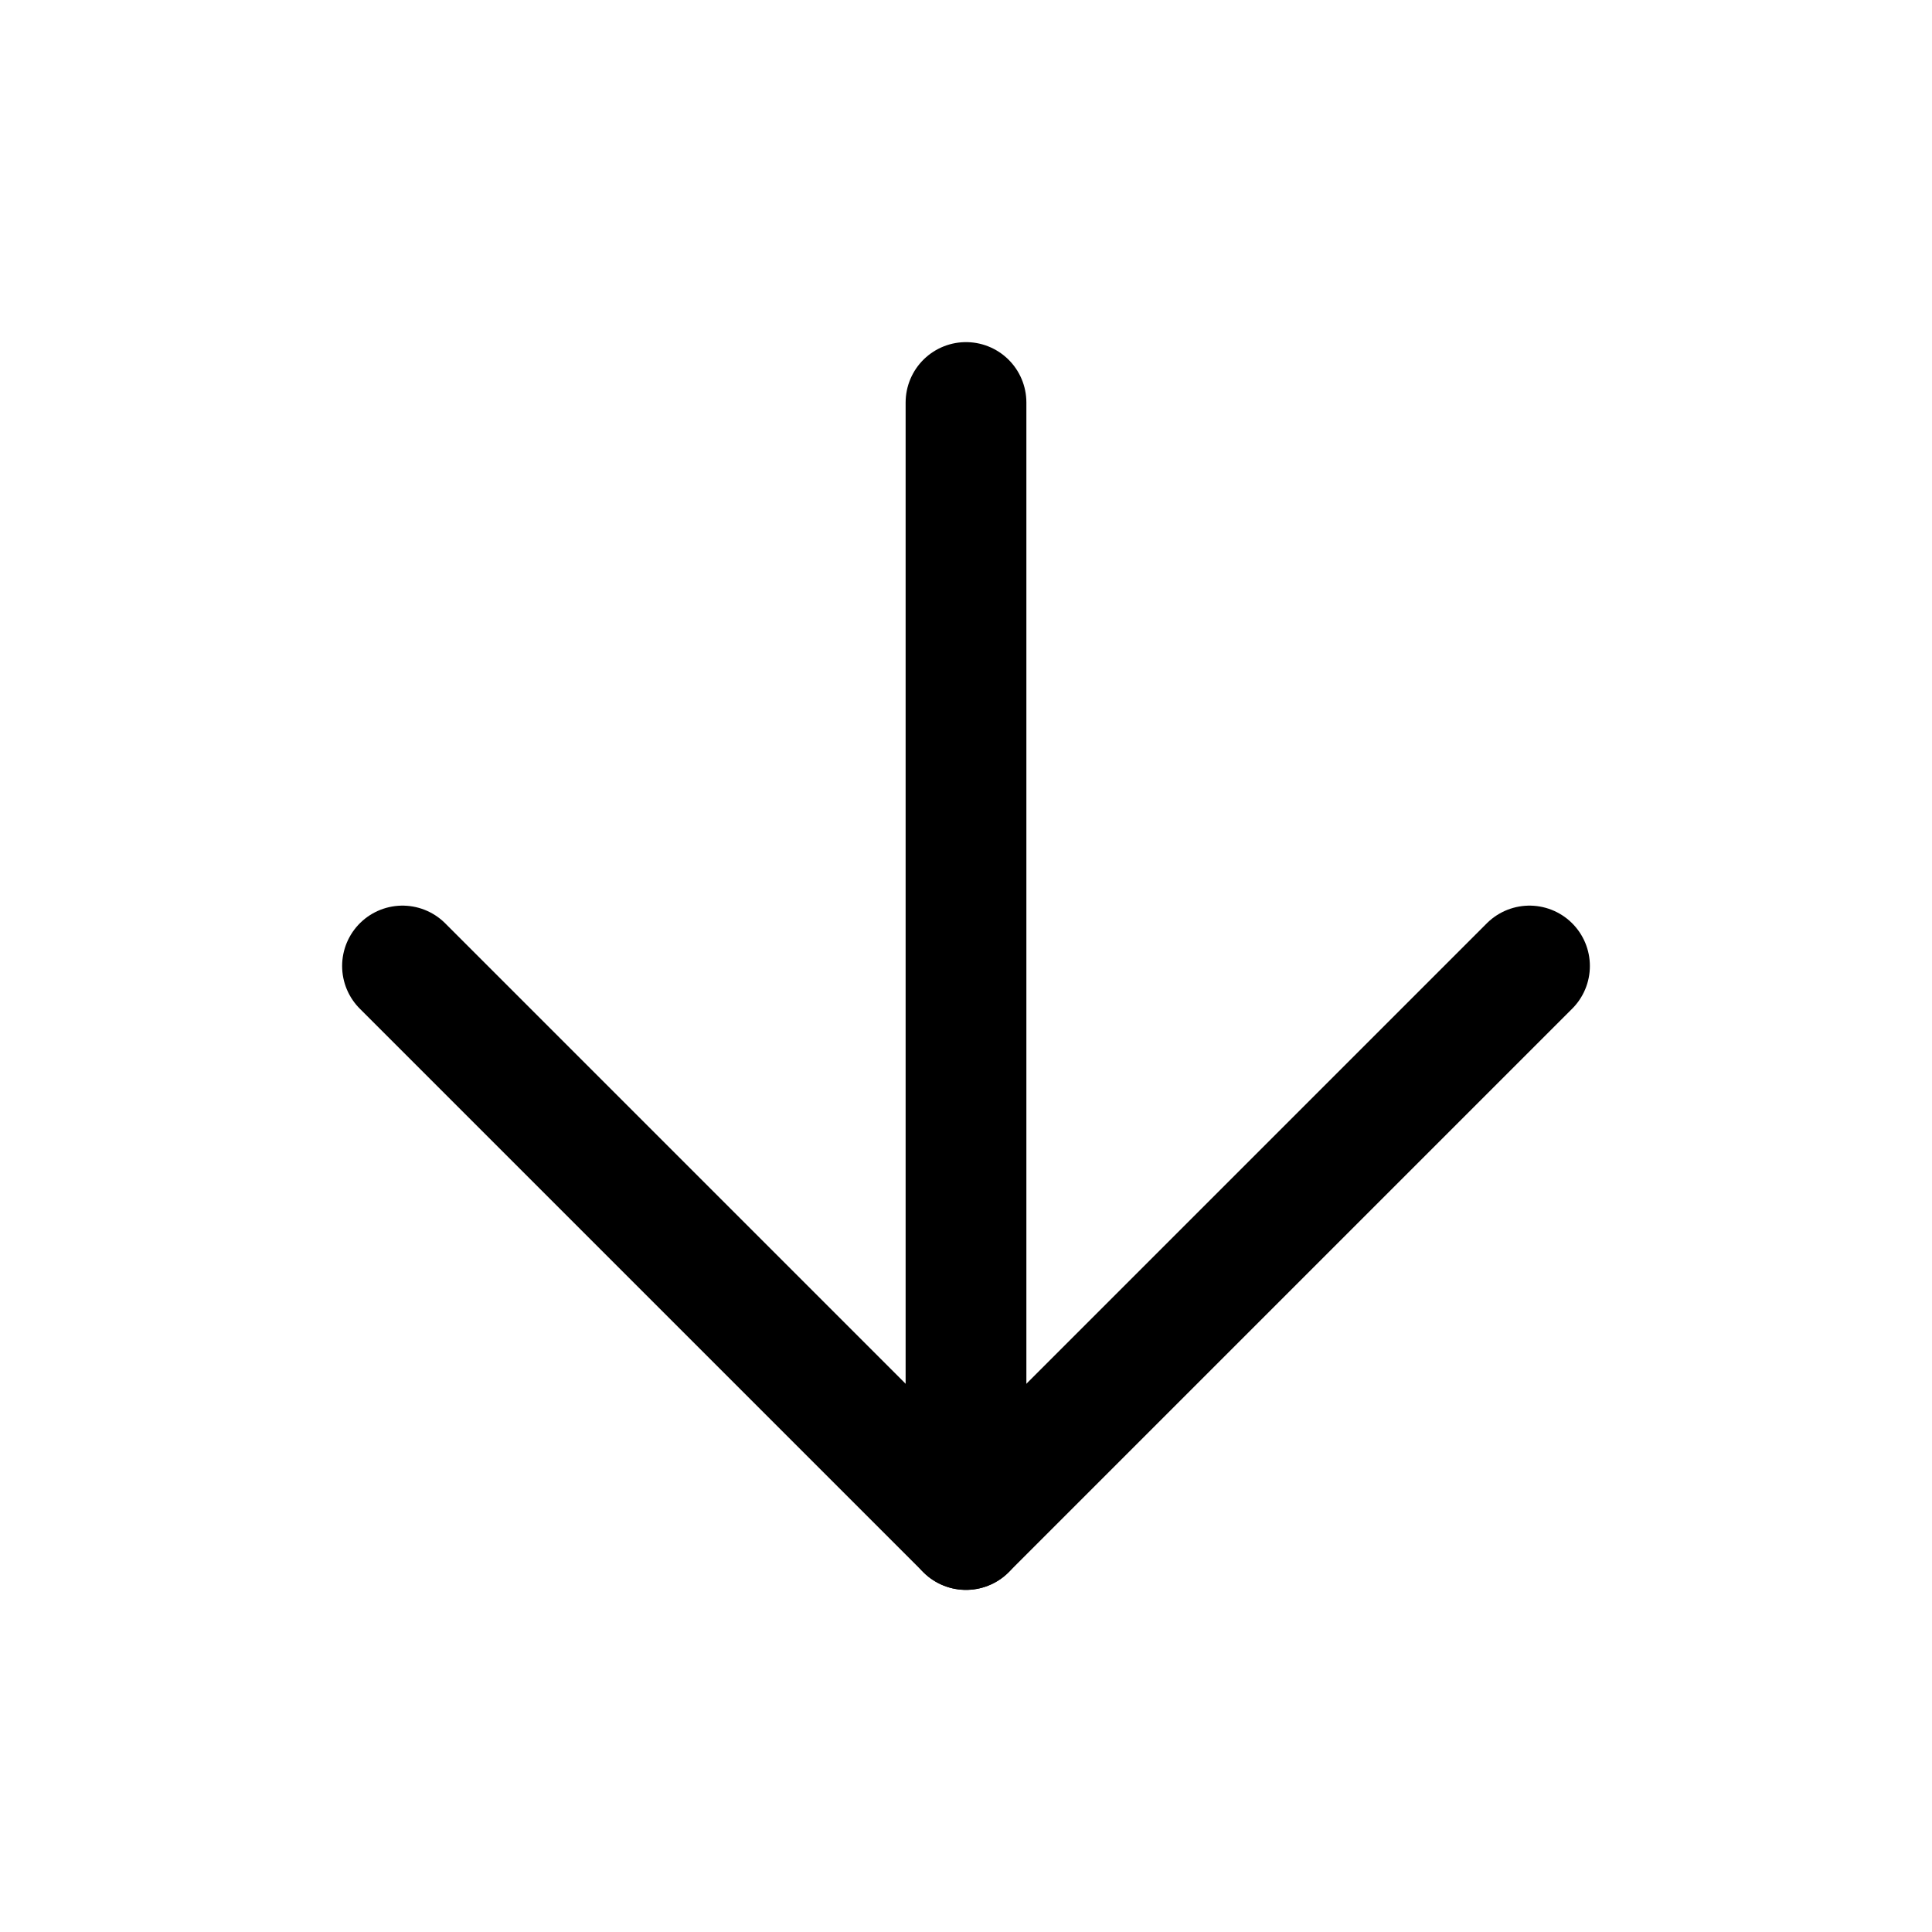
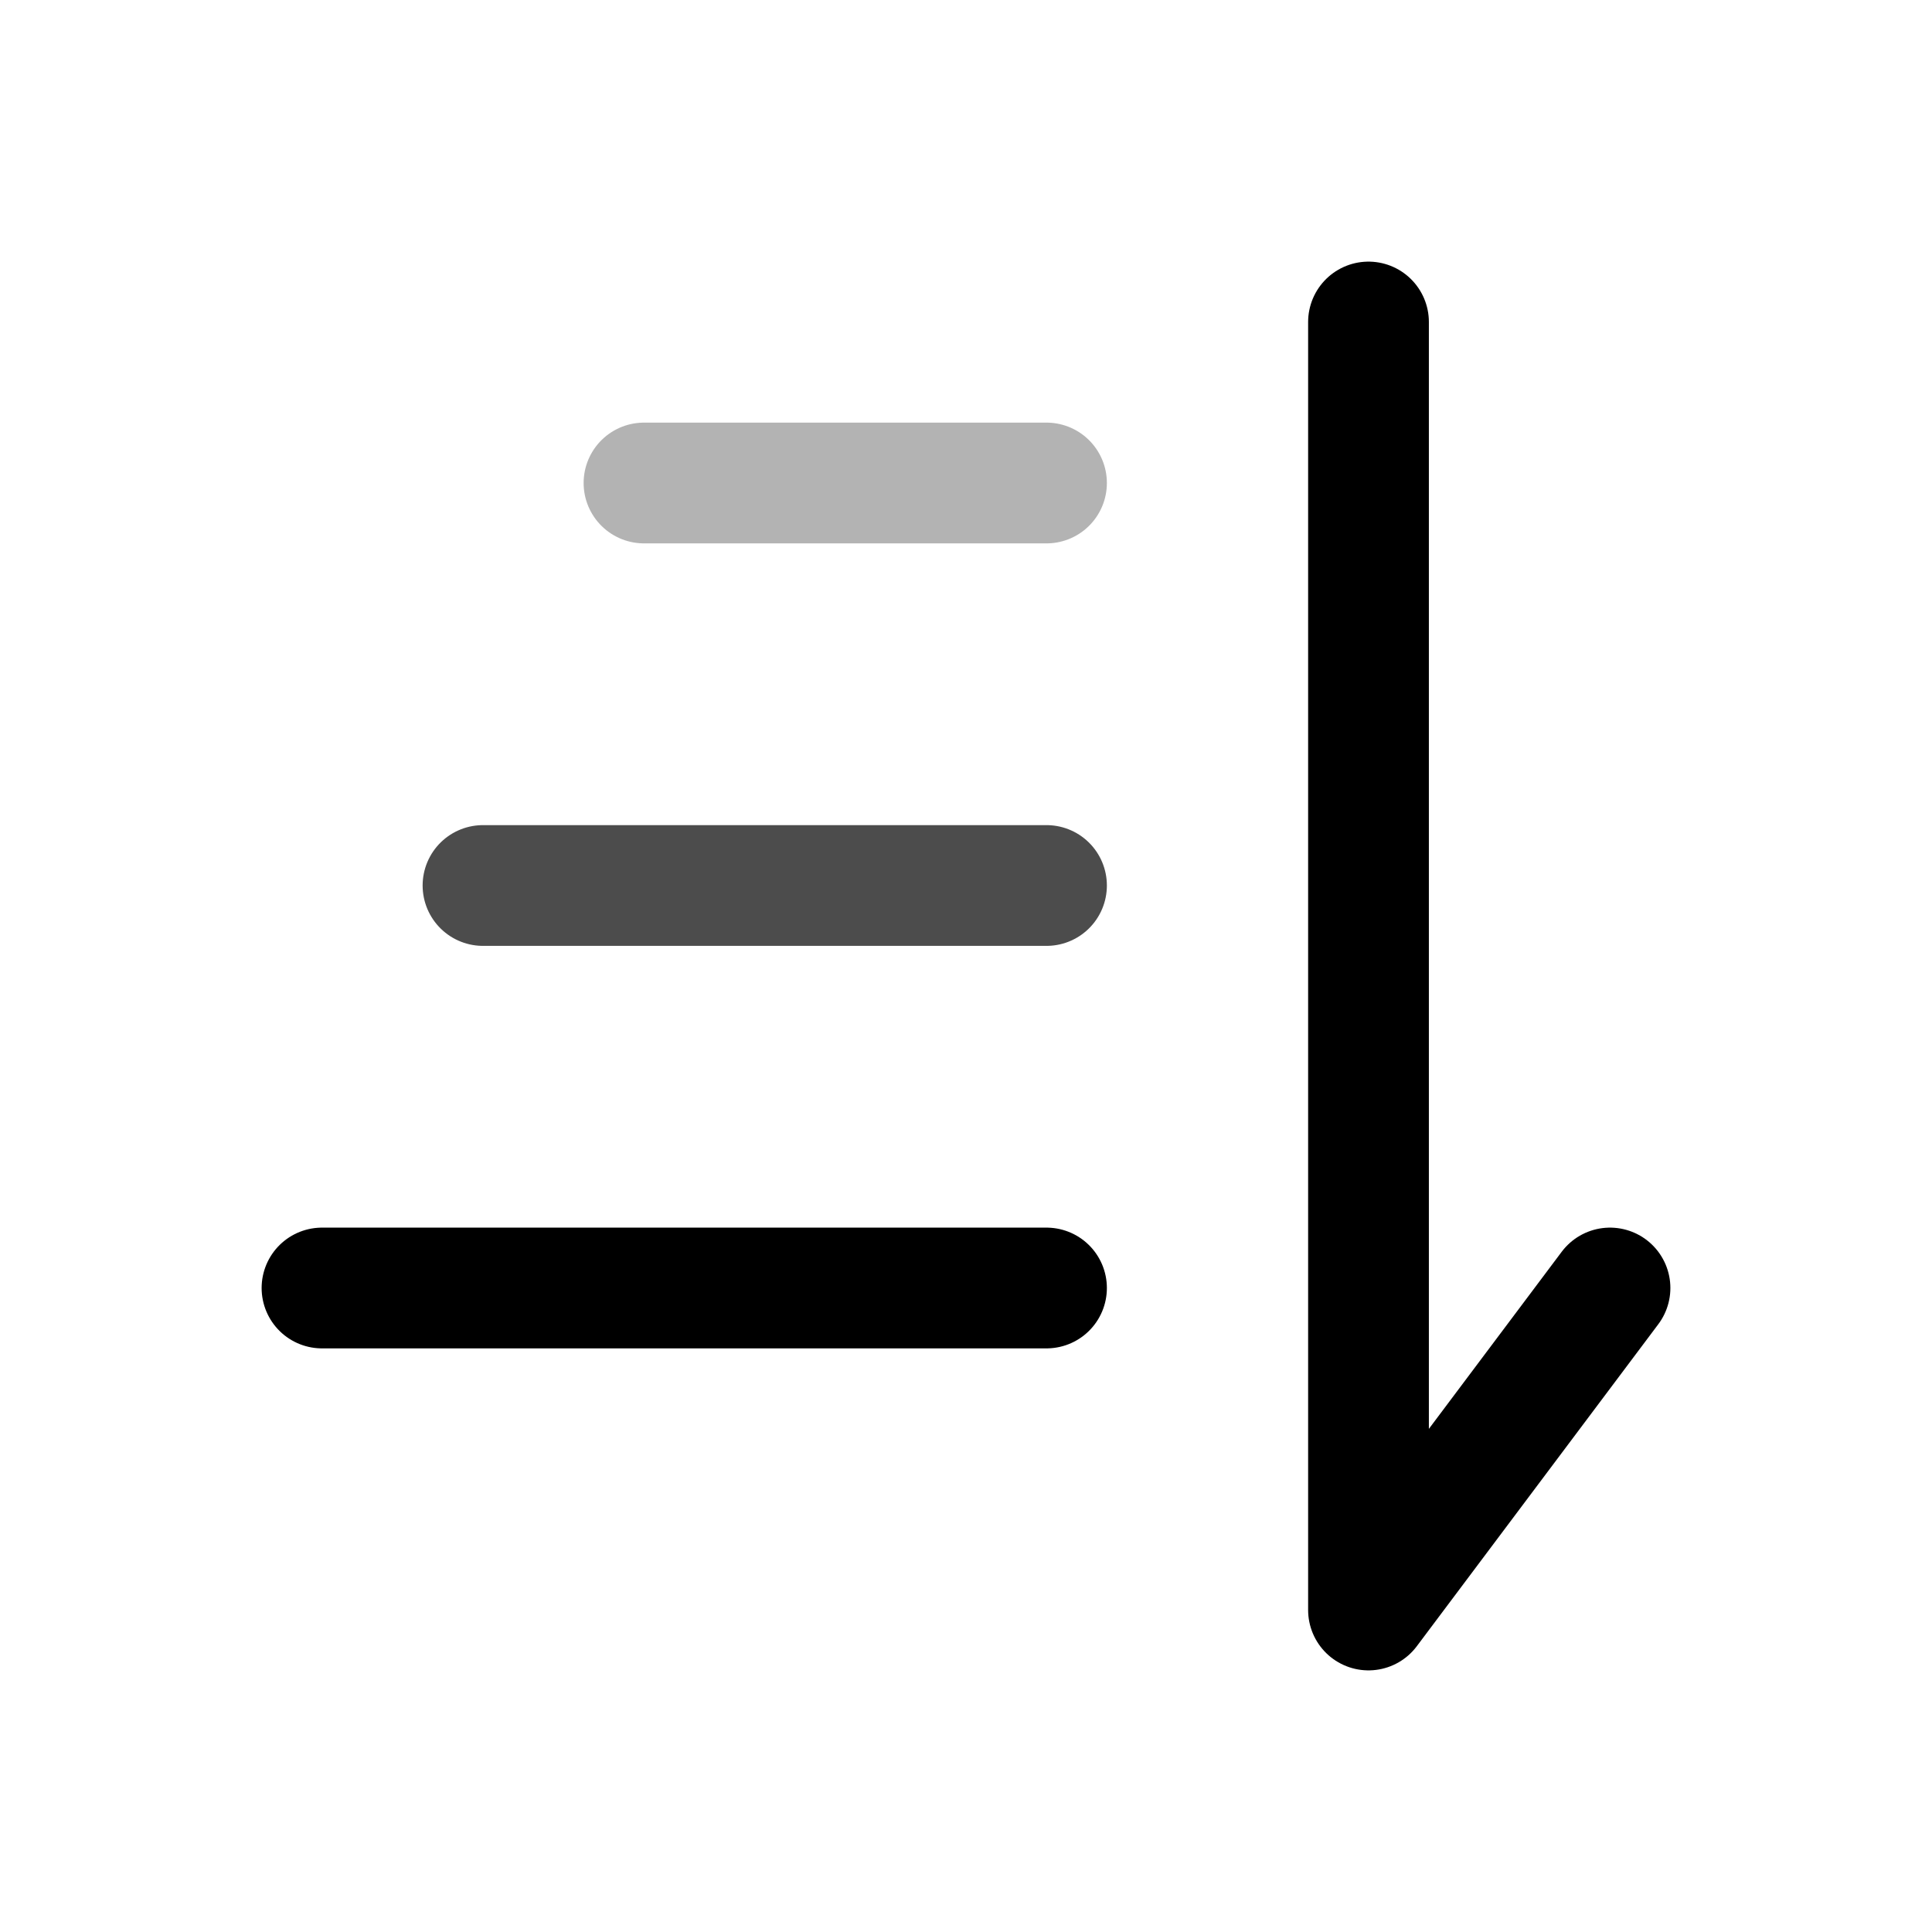
- <svg viewBox="0 0 24 24" fill="none" stroke="currentColor" stroke-width="1.5" stroke-linecap="round" stroke-linejoin="round">
-   <line x1="12" y1="5" x2="12" y2="19" />
-   <polyline points="19 12 12 19 5 12" />
+ <svg xmlns="http://www.w3.org/2000/svg" viewBox="0 0 24 24" fill="none">
+   <path d="M4 16L13 16" stroke="currentColor" stroke-width="1.5" stroke-linecap="round" />
+   <path opacity="0.7" d="M6 11H13" stroke="currentColor" stroke-width="1.5" stroke-linecap="round" />
+   <path opacity="0.3" d="M8 6L13 6" stroke="currentColor" stroke-width="1.5" stroke-linecap="round" />
+   <path d="M17 4L17 20L20 16" stroke="currentColor" stroke-width="1.5" stroke-linecap="round" stroke-linejoin="round" />
</svg>
